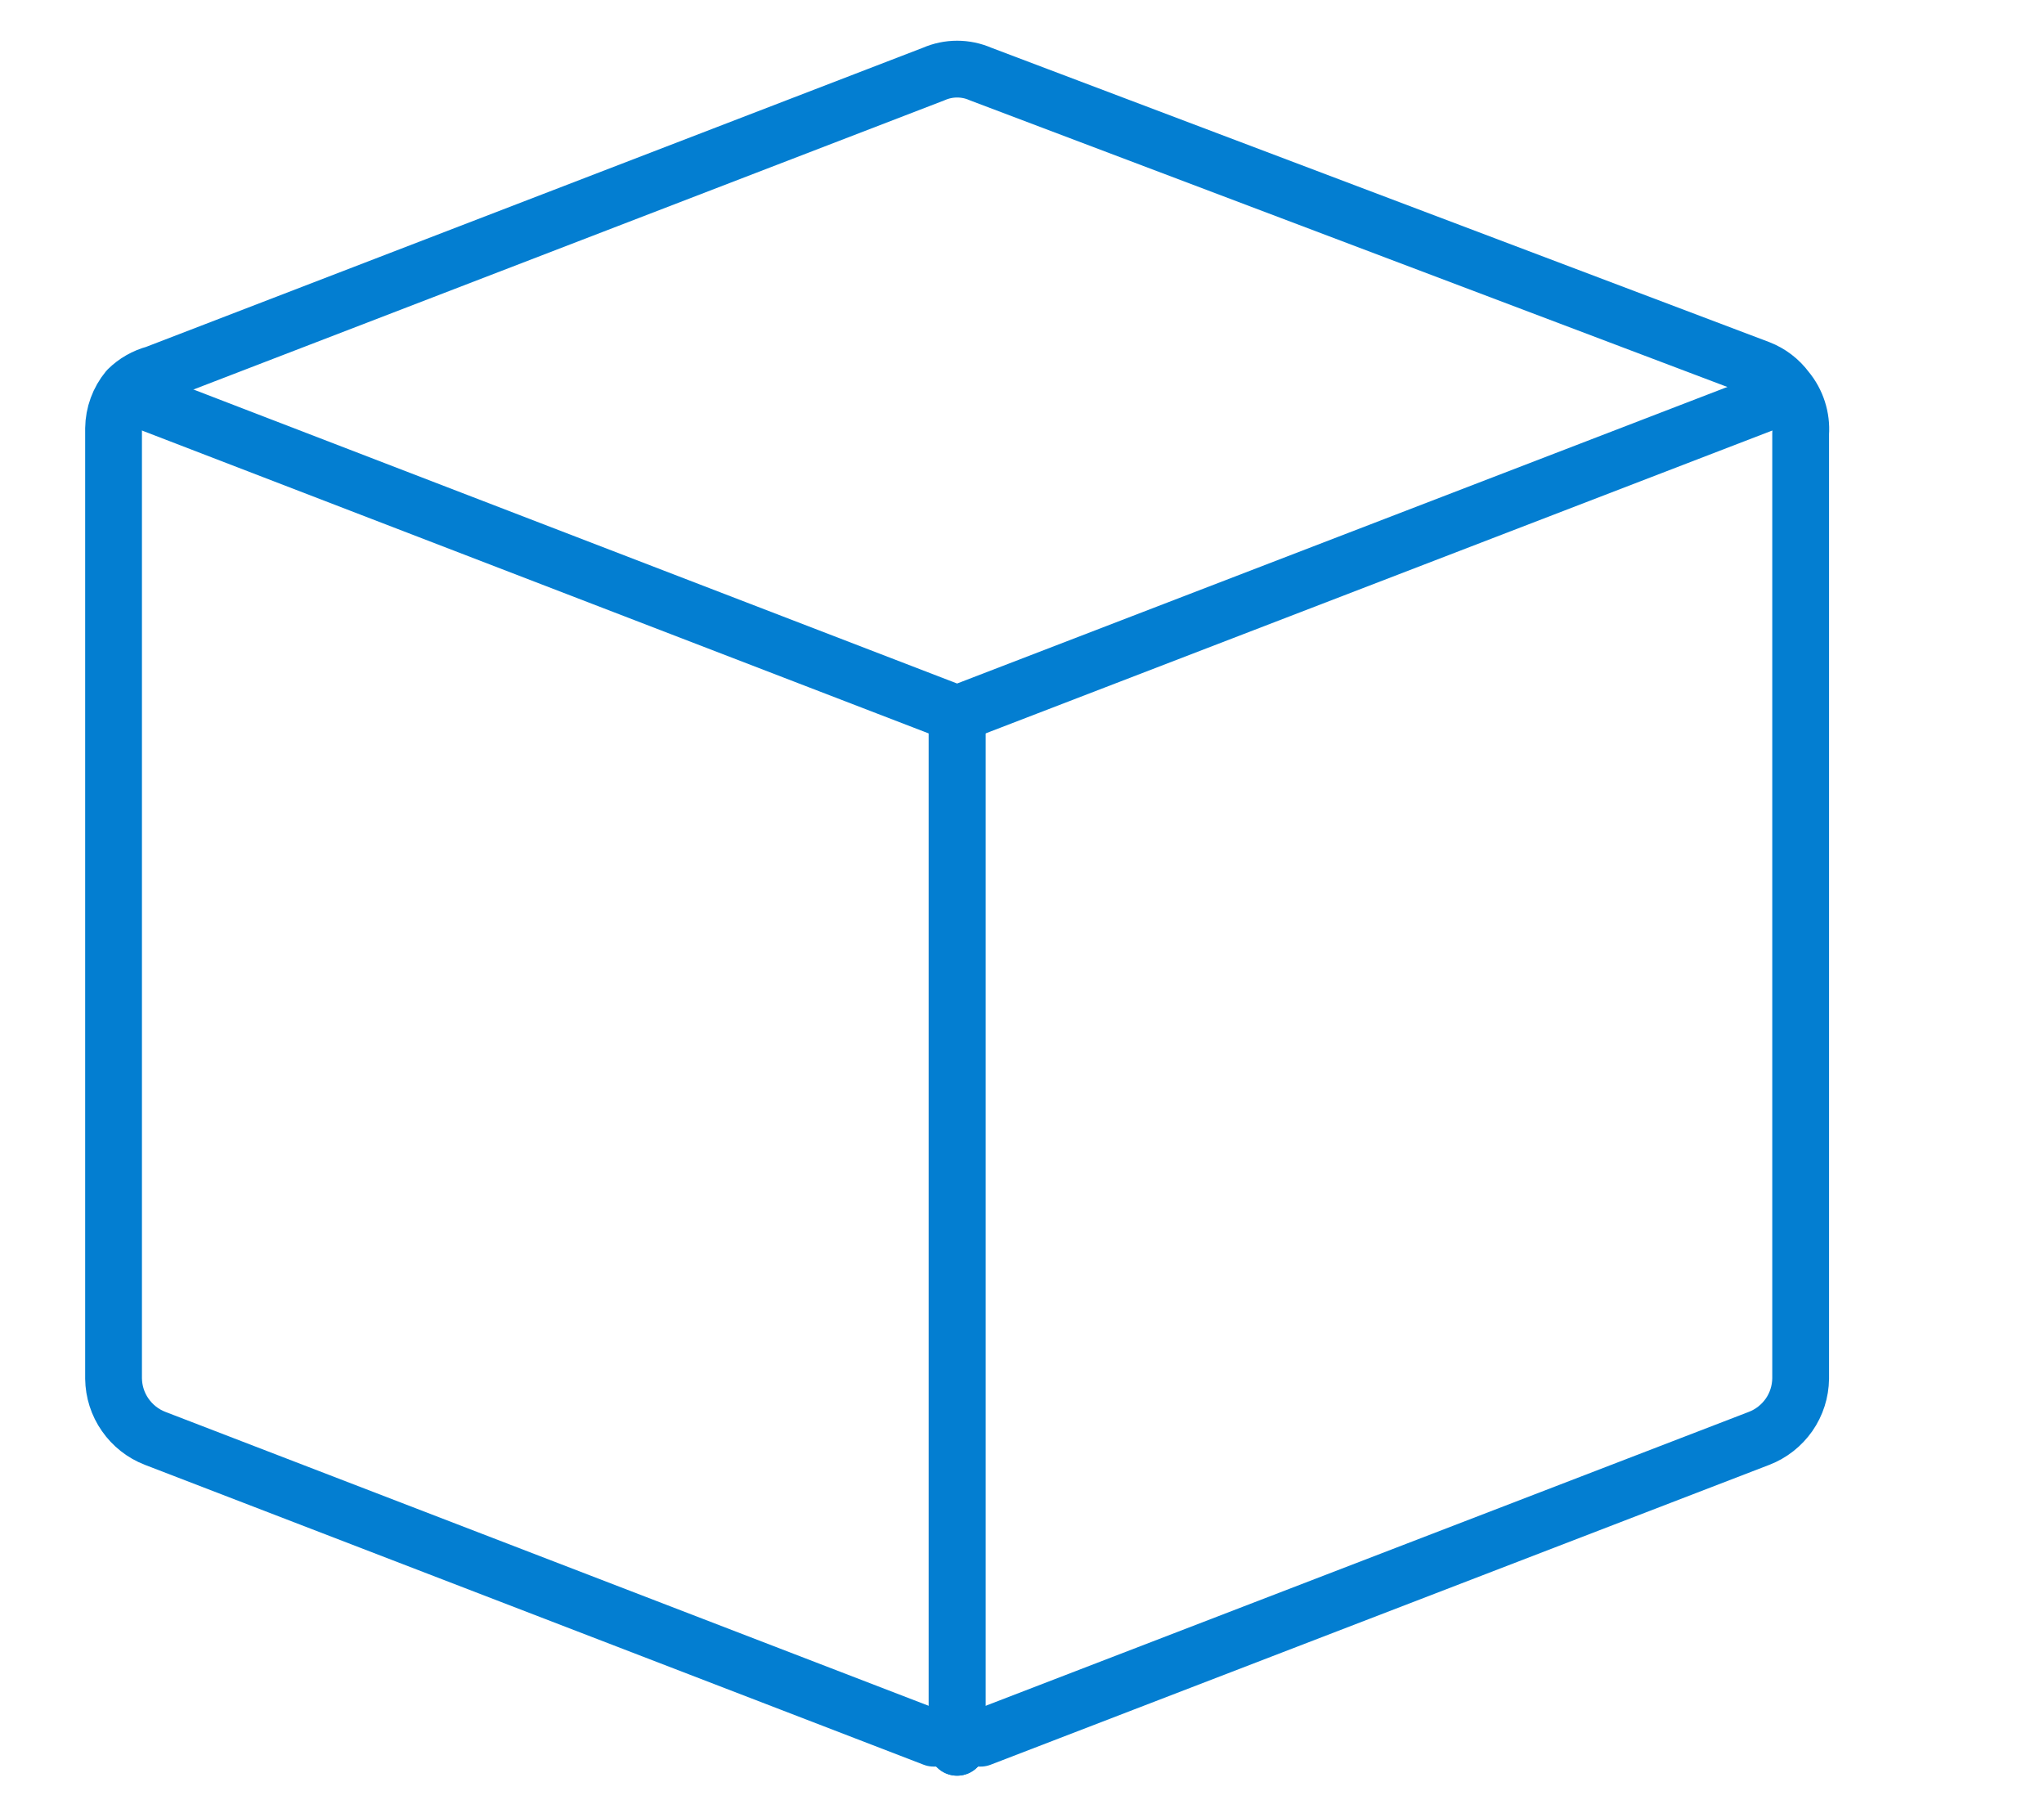
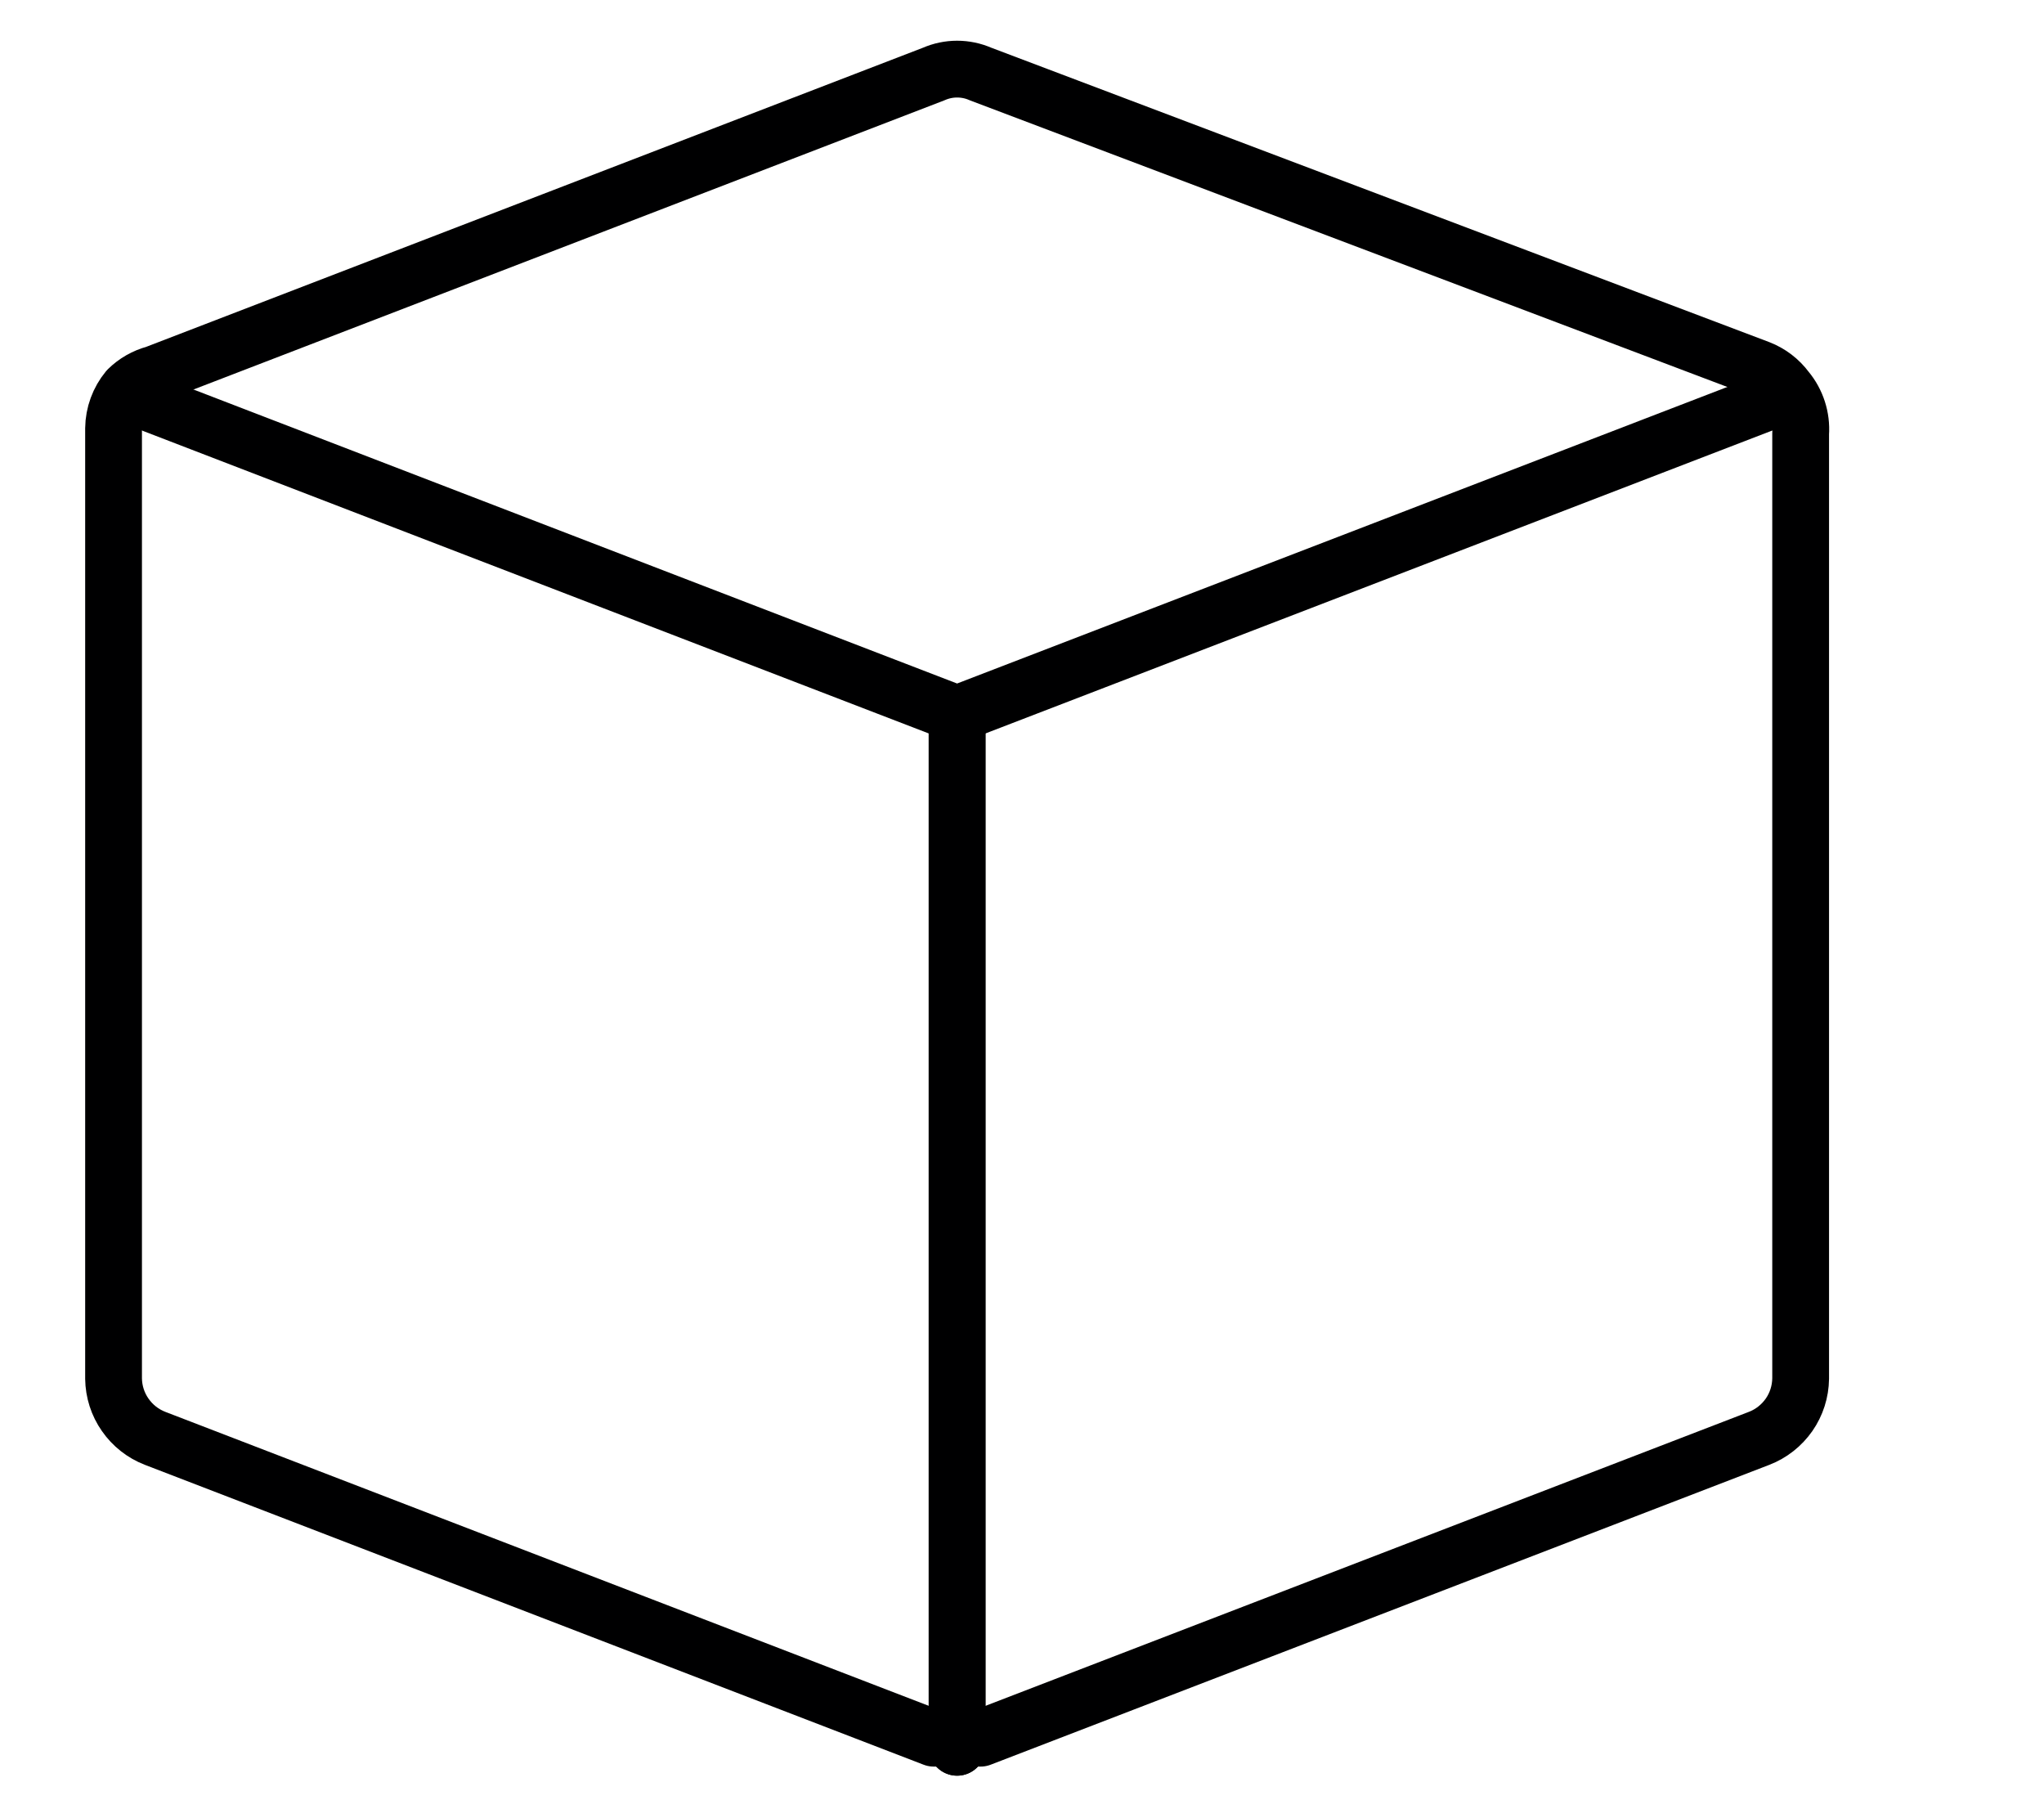
<svg xmlns="http://www.w3.org/2000/svg" width="36" height="32" viewBox="0 0 36 32" fill="none">
-   <path d="M31.463 6.857C31.341 6.692 31.174 6.565 30.983 6.491L17.269 1.303C17.139 1.246 16.999 1.217 16.857 1.217C16.716 1.217 16.576 1.246 16.446 1.303L2.731 6.583C2.55 6.631 2.385 6.725 2.251 6.857C2.092 7.05 2.003 7.292 2 7.543V24.274C2.003 24.503 2.074 24.725 2.205 24.912C2.335 25.099 2.518 25.244 2.731 25.326L16.446 30.606H16.857H17.269L30.983 25.326C31.196 25.244 31.379 25.099 31.51 24.912C31.64 24.725 31.711 24.503 31.714 24.274V7.634C31.734 7.353 31.644 7.074 31.463 6.857V6.857Z" stroke="#037ED1" stroke-linecap="round" stroke-linejoin="round" />
-   <path d="M16.857 30.766V12.571" stroke="#037ED1" stroke-linecap="round" stroke-linejoin="round" />
-   <path d="M16.857 12.571V30.766" stroke="#037ED1" stroke-linecap="round" stroke-linejoin="round" />
-   <path d="M2.251 6.949L16.857 12.571L31.463 6.949" stroke="#037ED1" stroke-linecap="round" stroke-linejoin="round" />
+   <path d="M31.463 6.857C31.341 6.692 31.174 6.565 30.983 6.491L17.269 1.303C17.139 1.246 16.999 1.217 16.857 1.217C16.716 1.217 16.576 1.246 16.446 1.303L2.731 6.583C2.55 6.631 2.385 6.725 2.251 6.857C2.092 7.05 2.003 7.292 2 7.543V24.274C2.003 24.503 2.074 24.725 2.205 24.912C2.335 25.099 2.518 25.244 2.731 25.326L16.446 30.606H16.857H17.269L30.983 25.326C31.196 25.244 31.379 25.099 31.51 24.912C31.64 24.725 31.711 24.503 31.714 24.274V7.634C31.734 7.353 31.644 7.074 31.463 6.857V6.857Z" stroke="#000001" stroke-linecap="round" stroke-linejoin="round" />
+   <path d="M16.857 30.766V12.571" stroke="#000001" stroke-linecap="round" stroke-linejoin="round" />
+   <path d="M16.857 12.571V30.766" stroke="#000001" stroke-linecap="round" stroke-linejoin="round" />
+   <path d="M2.251 6.949L16.857 12.571L31.463 6.949" stroke="#000001" stroke-linecap="round" stroke-linejoin="round" />
</svg>
